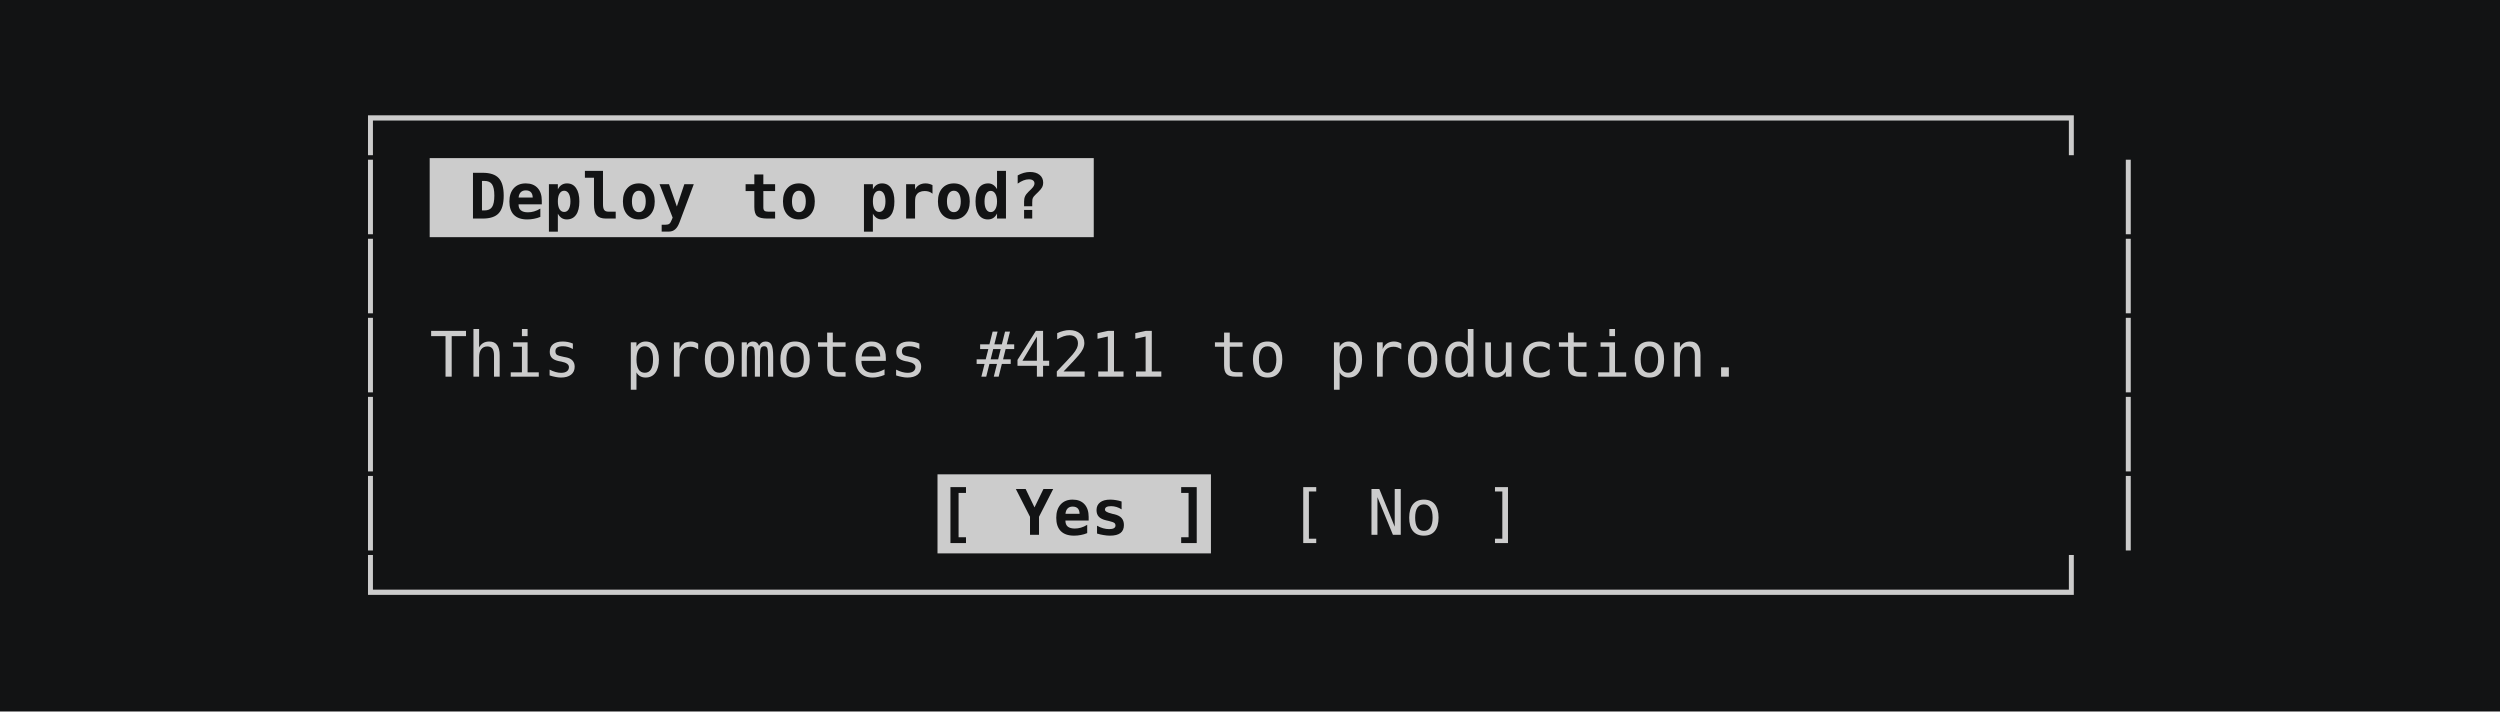
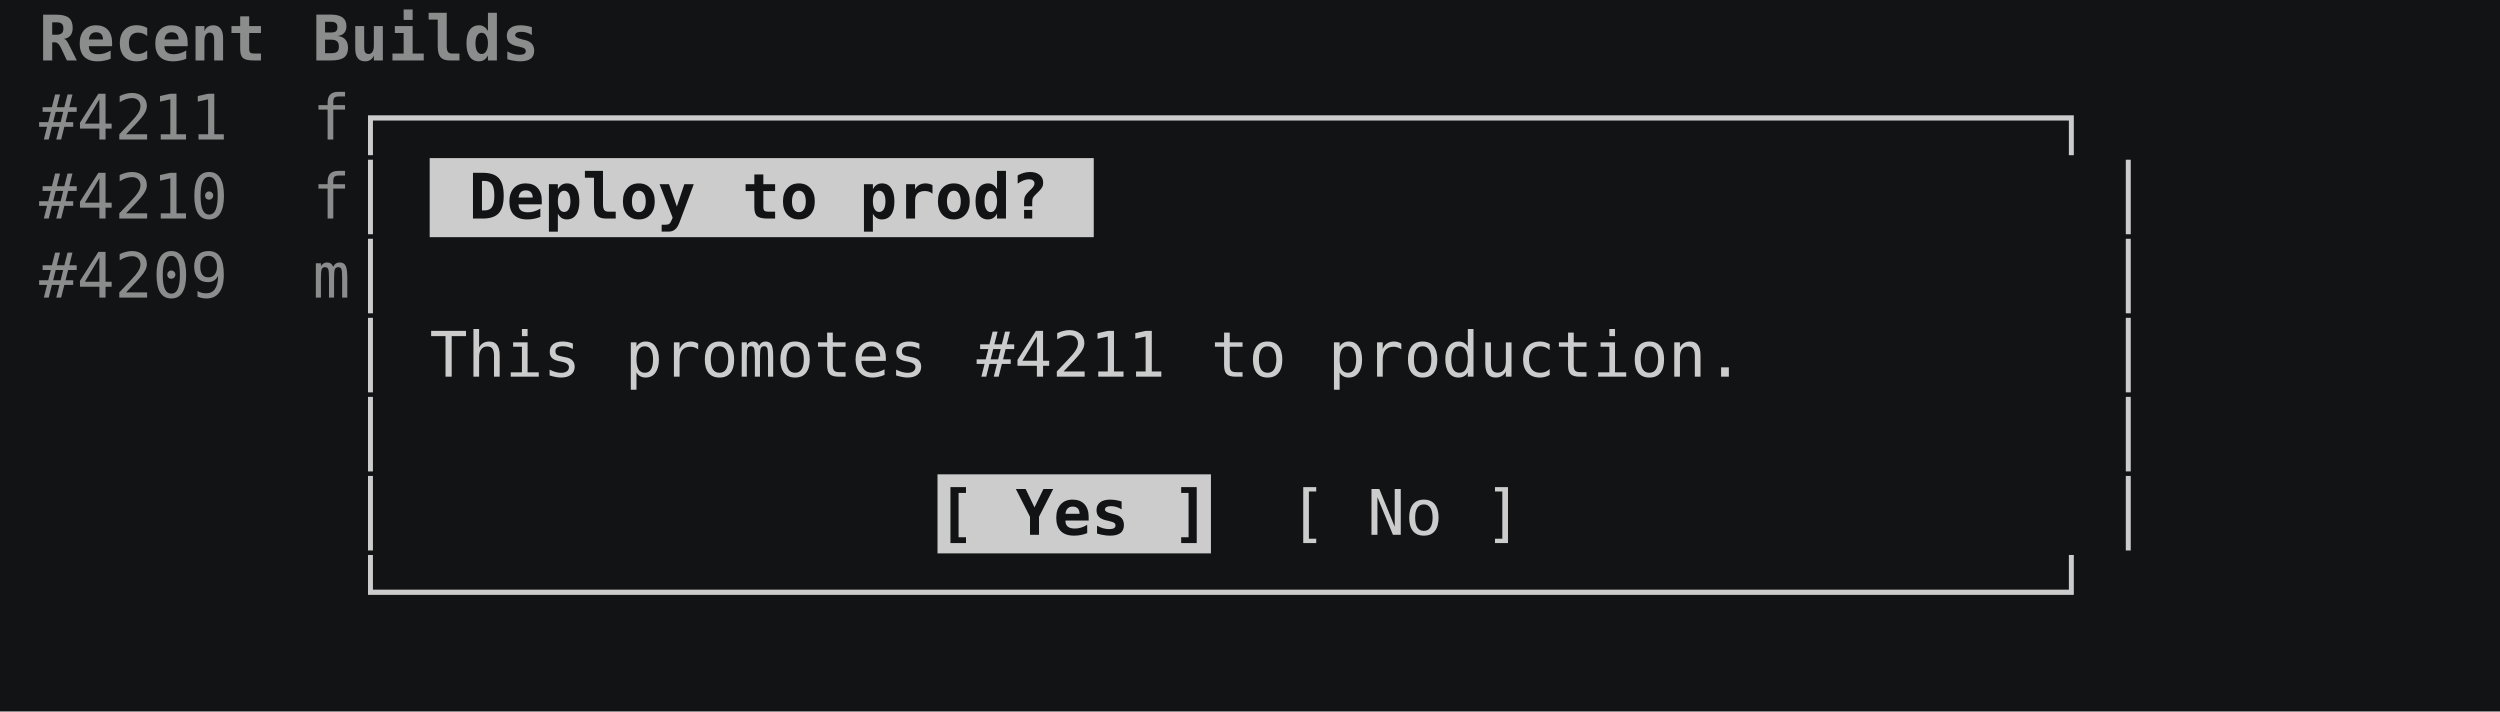
<svg xmlns="http://www.w3.org/2000/svg" width="537.60" height="153.00" viewBox="0 0 537.60 153.00" font-family="ui-monospace, SFMono-Regular, Menlo, Consolas, monospace" font-size="13.5">
  <rect width="100%" height="100%" fill="#121314" />
  <rect x="92.40" y="34.00" width="142.80" height="17.00" fill="#cccccc" />
  <rect x="201.60" y="102.00" width="58.80" height="17.00" fill="#cccccc" />
+   <text x="8.40" y="13.00" fill="#cccccc" textLength="50.40" lengthAdjust="spacingAndGlyphs" font-weight="bold" opacity="0.65">Recent</text>
+   <text x="67.20" y="13.00" fill="#cccccc" textLength="50.40" lengthAdjust="spacingAndGlyphs" font-weight="bold" opacity="0.65">Builds</text>
+   <text x="8.40" y="30.00" fill="#cccccc" textLength="42.00" lengthAdjust="spacingAndGlyphs" opacity="0.65">#4211</text>
+   <text x="67.20" y="30.00" fill="#cccccc" textLength="8.40" lengthAdjust="spacingAndGlyphs" opacity="0.65">f</text>
  <text x="75.60" y="30.00" fill="#cccccc" textLength="386.40" lengthAdjust="spacingAndGlyphs">┌────────────────────────────────────────────┐</text>
+   <text x="8.40" y="47.00" fill="#cccccc" textLength="42.00" lengthAdjust="spacingAndGlyphs" opacity="0.65">#4210</text>
+   <text x="67.20" y="47.00" fill="#cccccc" textLength="8.40" lengthAdjust="spacingAndGlyphs" opacity="0.65">f</text>
  <text x="75.60" y="47.00" fill="#cccccc" textLength="8.40" lengthAdjust="spacingAndGlyphs">│</text>
  <text x="100.80" y="47.00" fill="#121314" textLength="50.40" lengthAdjust="spacingAndGlyphs" font-weight="bold">Deploy</text>
  <text x="159.60" y="47.00" fill="#121314" textLength="16.80" lengthAdjust="spacingAndGlyphs" font-weight="bold">to</text>
  <text x="184.80" y="47.00" fill="#121314" textLength="42.00" lengthAdjust="spacingAndGlyphs" font-weight="bold">prod?</text>
  <text x="453.60" y="47.00" fill="#cccccc" textLength="8.40" lengthAdjust="spacingAndGlyphs">│</text>
+   <text x="8.40" y="64.00" fill="#cccccc" textLength="42.00" lengthAdjust="spacingAndGlyphs" opacity="0.65">#4209</text>
+   <text x="67.20" y="64.00" fill="#cccccc" textLength="8.40" lengthAdjust="spacingAndGlyphs" opacity="0.65">m</text>
  <text x="75.60" y="64.00" fill="#cccccc" textLength="8.40" lengthAdjust="spacingAndGlyphs">│</text>
  <text x="453.60" y="64.00" fill="#cccccc" textLength="8.40" lengthAdjust="spacingAndGlyphs">│</text>
  <text x="75.60" y="81.00" fill="#cccccc" textLength="8.40" lengthAdjust="spacingAndGlyphs">│</text>
  <text x="92.40" y="81.00" fill="#cccccc" textLength="33.60" lengthAdjust="spacingAndGlyphs">This</text>
  <text x="134.40" y="81.00" fill="#cccccc" textLength="67.20" lengthAdjust="spacingAndGlyphs">promotes</text>
  <text x="210.00" y="81.00" fill="#cccccc" textLength="42.00" lengthAdjust="spacingAndGlyphs">#4211</text>
  <text x="260.40" y="81.00" fill="#cccccc" textLength="16.80" lengthAdjust="spacingAndGlyphs">to</text>
  <text x="285.60" y="81.00" fill="#cccccc" textLength="92.40" lengthAdjust="spacingAndGlyphs">production.</text>
  <text x="453.60" y="81.00" fill="#cccccc" textLength="8.40" lengthAdjust="spacingAndGlyphs">│</text>
  <text x="75.60" y="98.00" fill="#cccccc" textLength="8.40" lengthAdjust="spacingAndGlyphs">│</text>
  <text x="453.60" y="98.00" fill="#cccccc" textLength="8.40" lengthAdjust="spacingAndGlyphs">│</text>
  <text x="75.60" y="115.00" fill="#cccccc" textLength="8.40" lengthAdjust="spacingAndGlyphs">│</text>
  <text x="201.60" y="115.00" fill="#121314" textLength="8.40" lengthAdjust="spacingAndGlyphs" font-weight="bold">[</text>
  <text x="218.40" y="115.00" fill="#121314" textLength="25.20" lengthAdjust="spacingAndGlyphs" font-weight="bold">Yes</text>
  <text x="252.00" y="115.00" fill="#121314" textLength="8.40" lengthAdjust="spacingAndGlyphs" font-weight="bold">]</text>
  <text x="277.20" y="115.00" fill="#cccccc" textLength="8.40" lengthAdjust="spacingAndGlyphs">[</text>
  <text x="294.00" y="115.00" fill="#cccccc" textLength="16.80" lengthAdjust="spacingAndGlyphs">No</text>
  <text x="319.20" y="115.00" fill="#cccccc" textLength="8.40" lengthAdjust="spacingAndGlyphs">]</text>
  <text x="453.60" y="115.00" fill="#cccccc" textLength="8.40" lengthAdjust="spacingAndGlyphs">│</text>
  <text x="75.60" y="132.00" fill="#cccccc" textLength="386.40" lengthAdjust="spacingAndGlyphs">└────────────────────────────────────────────┘</text>
</svg>
